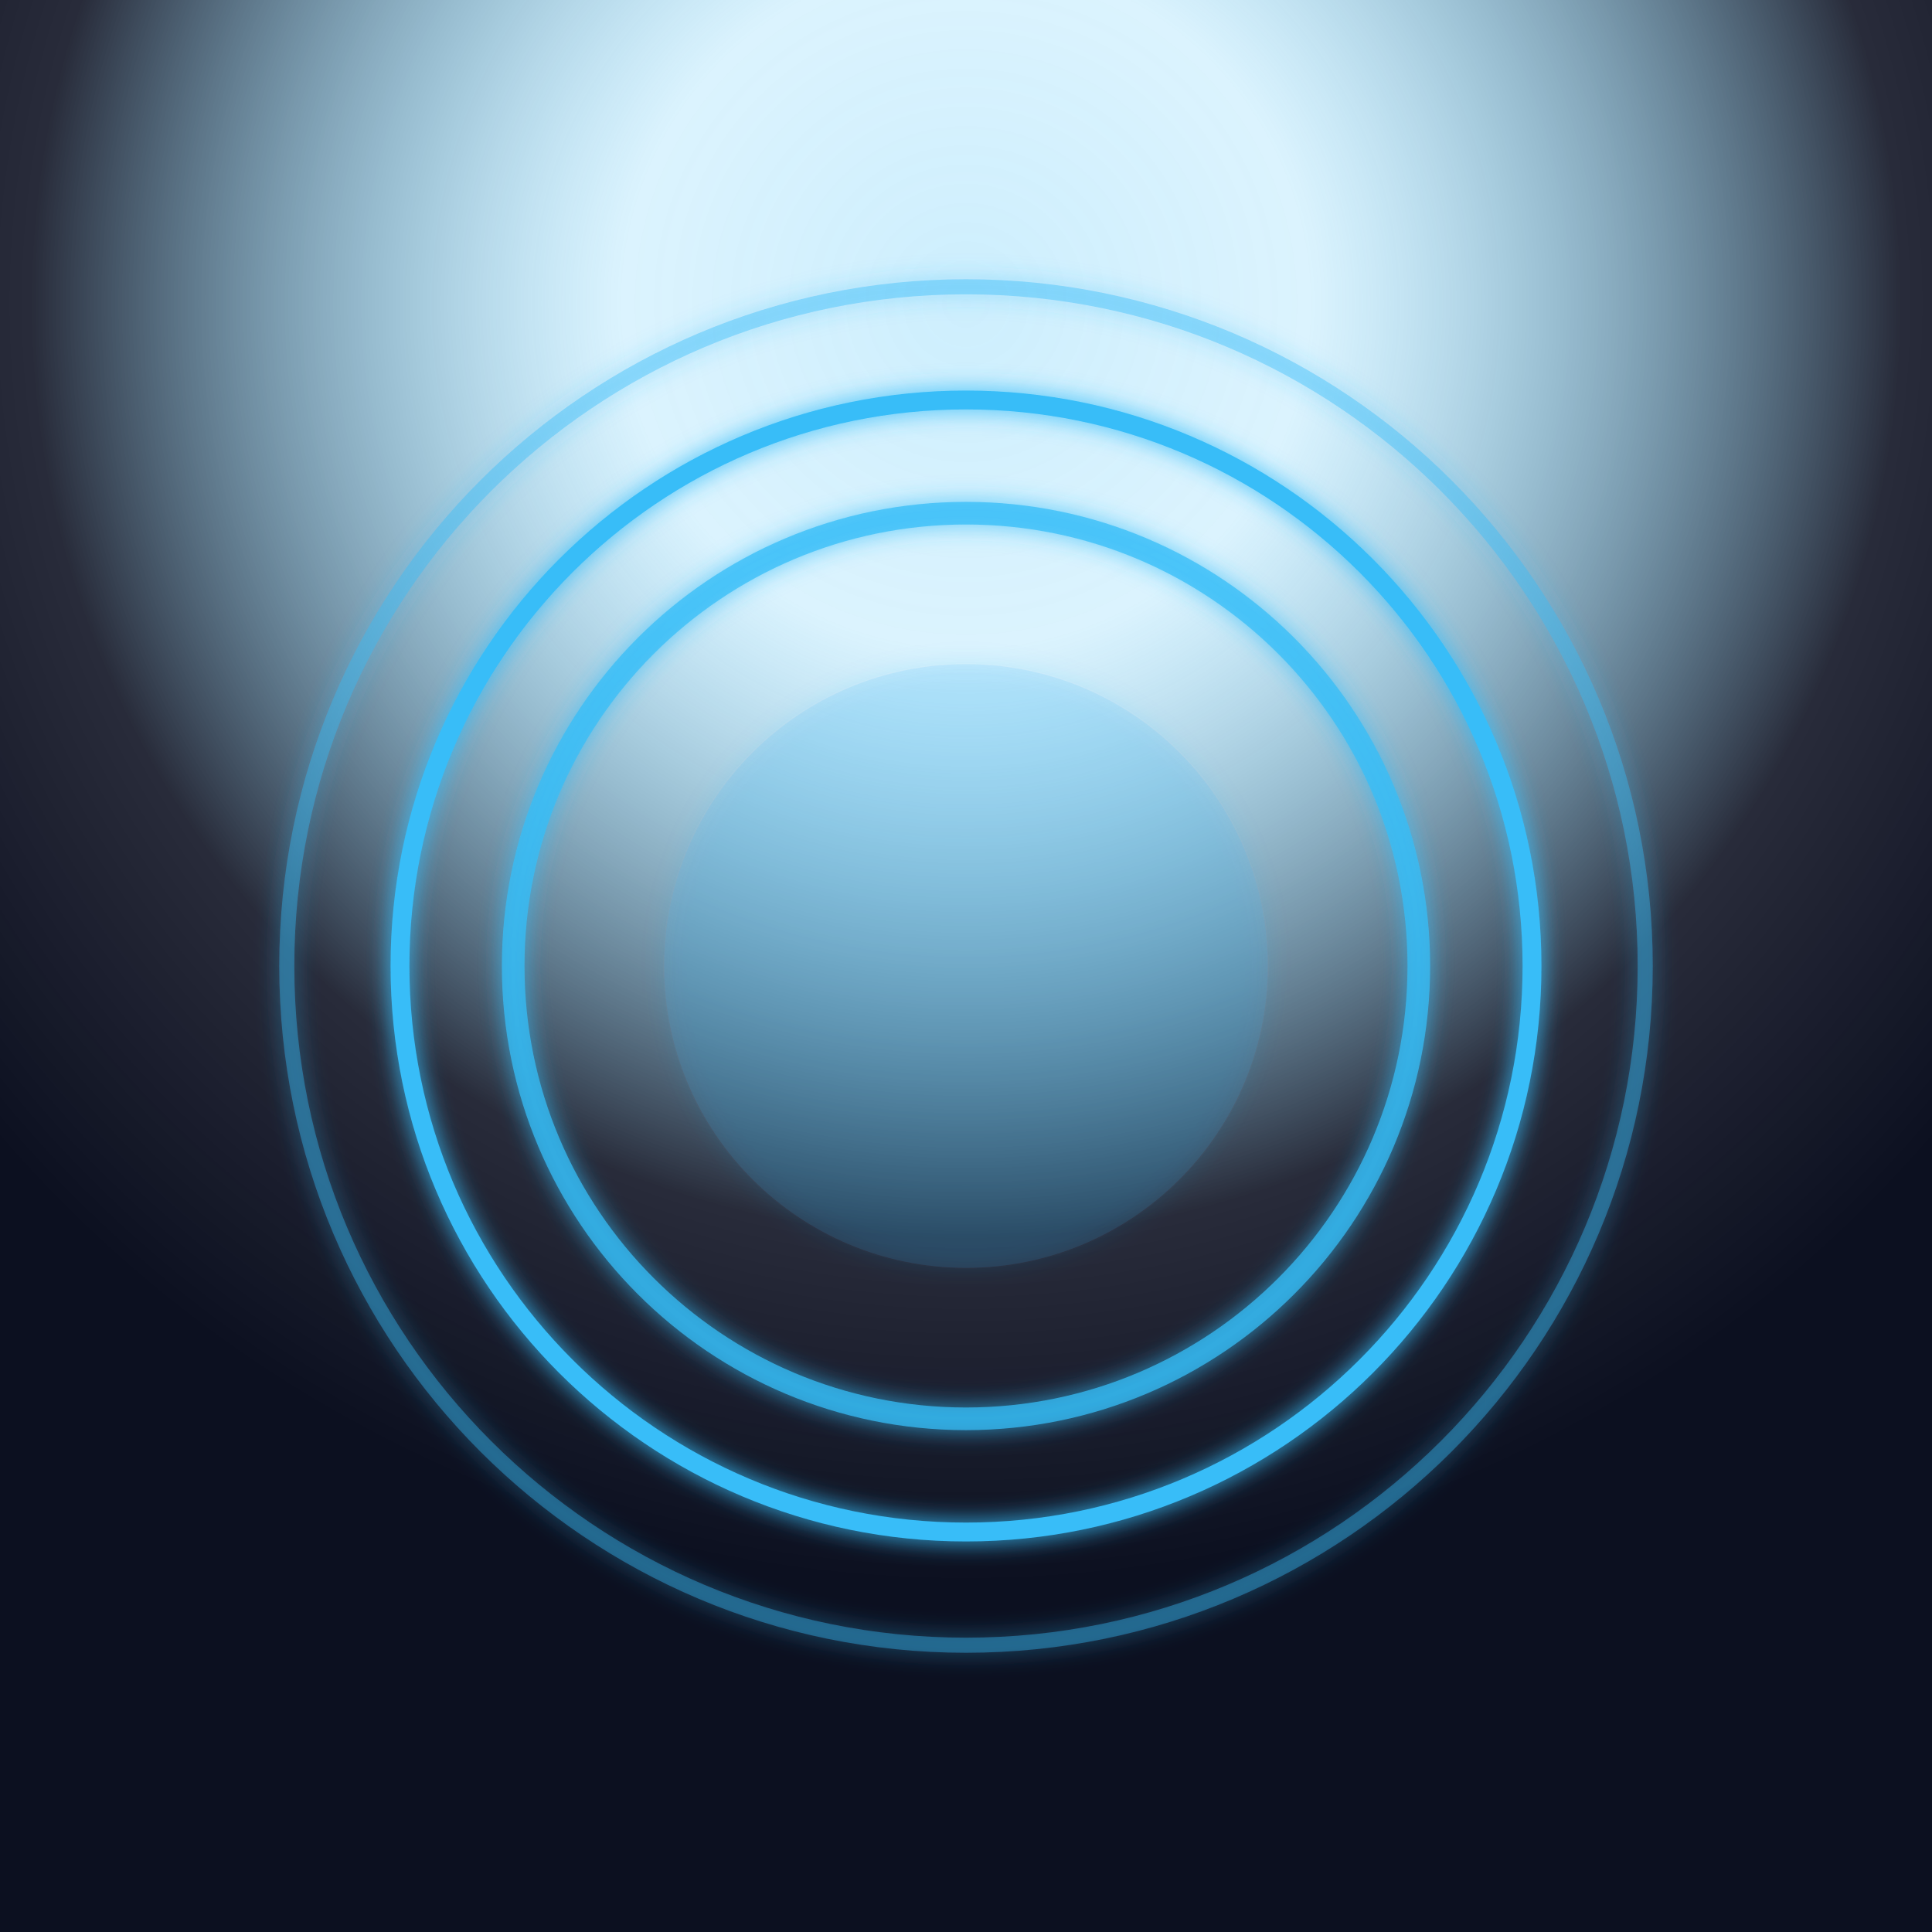
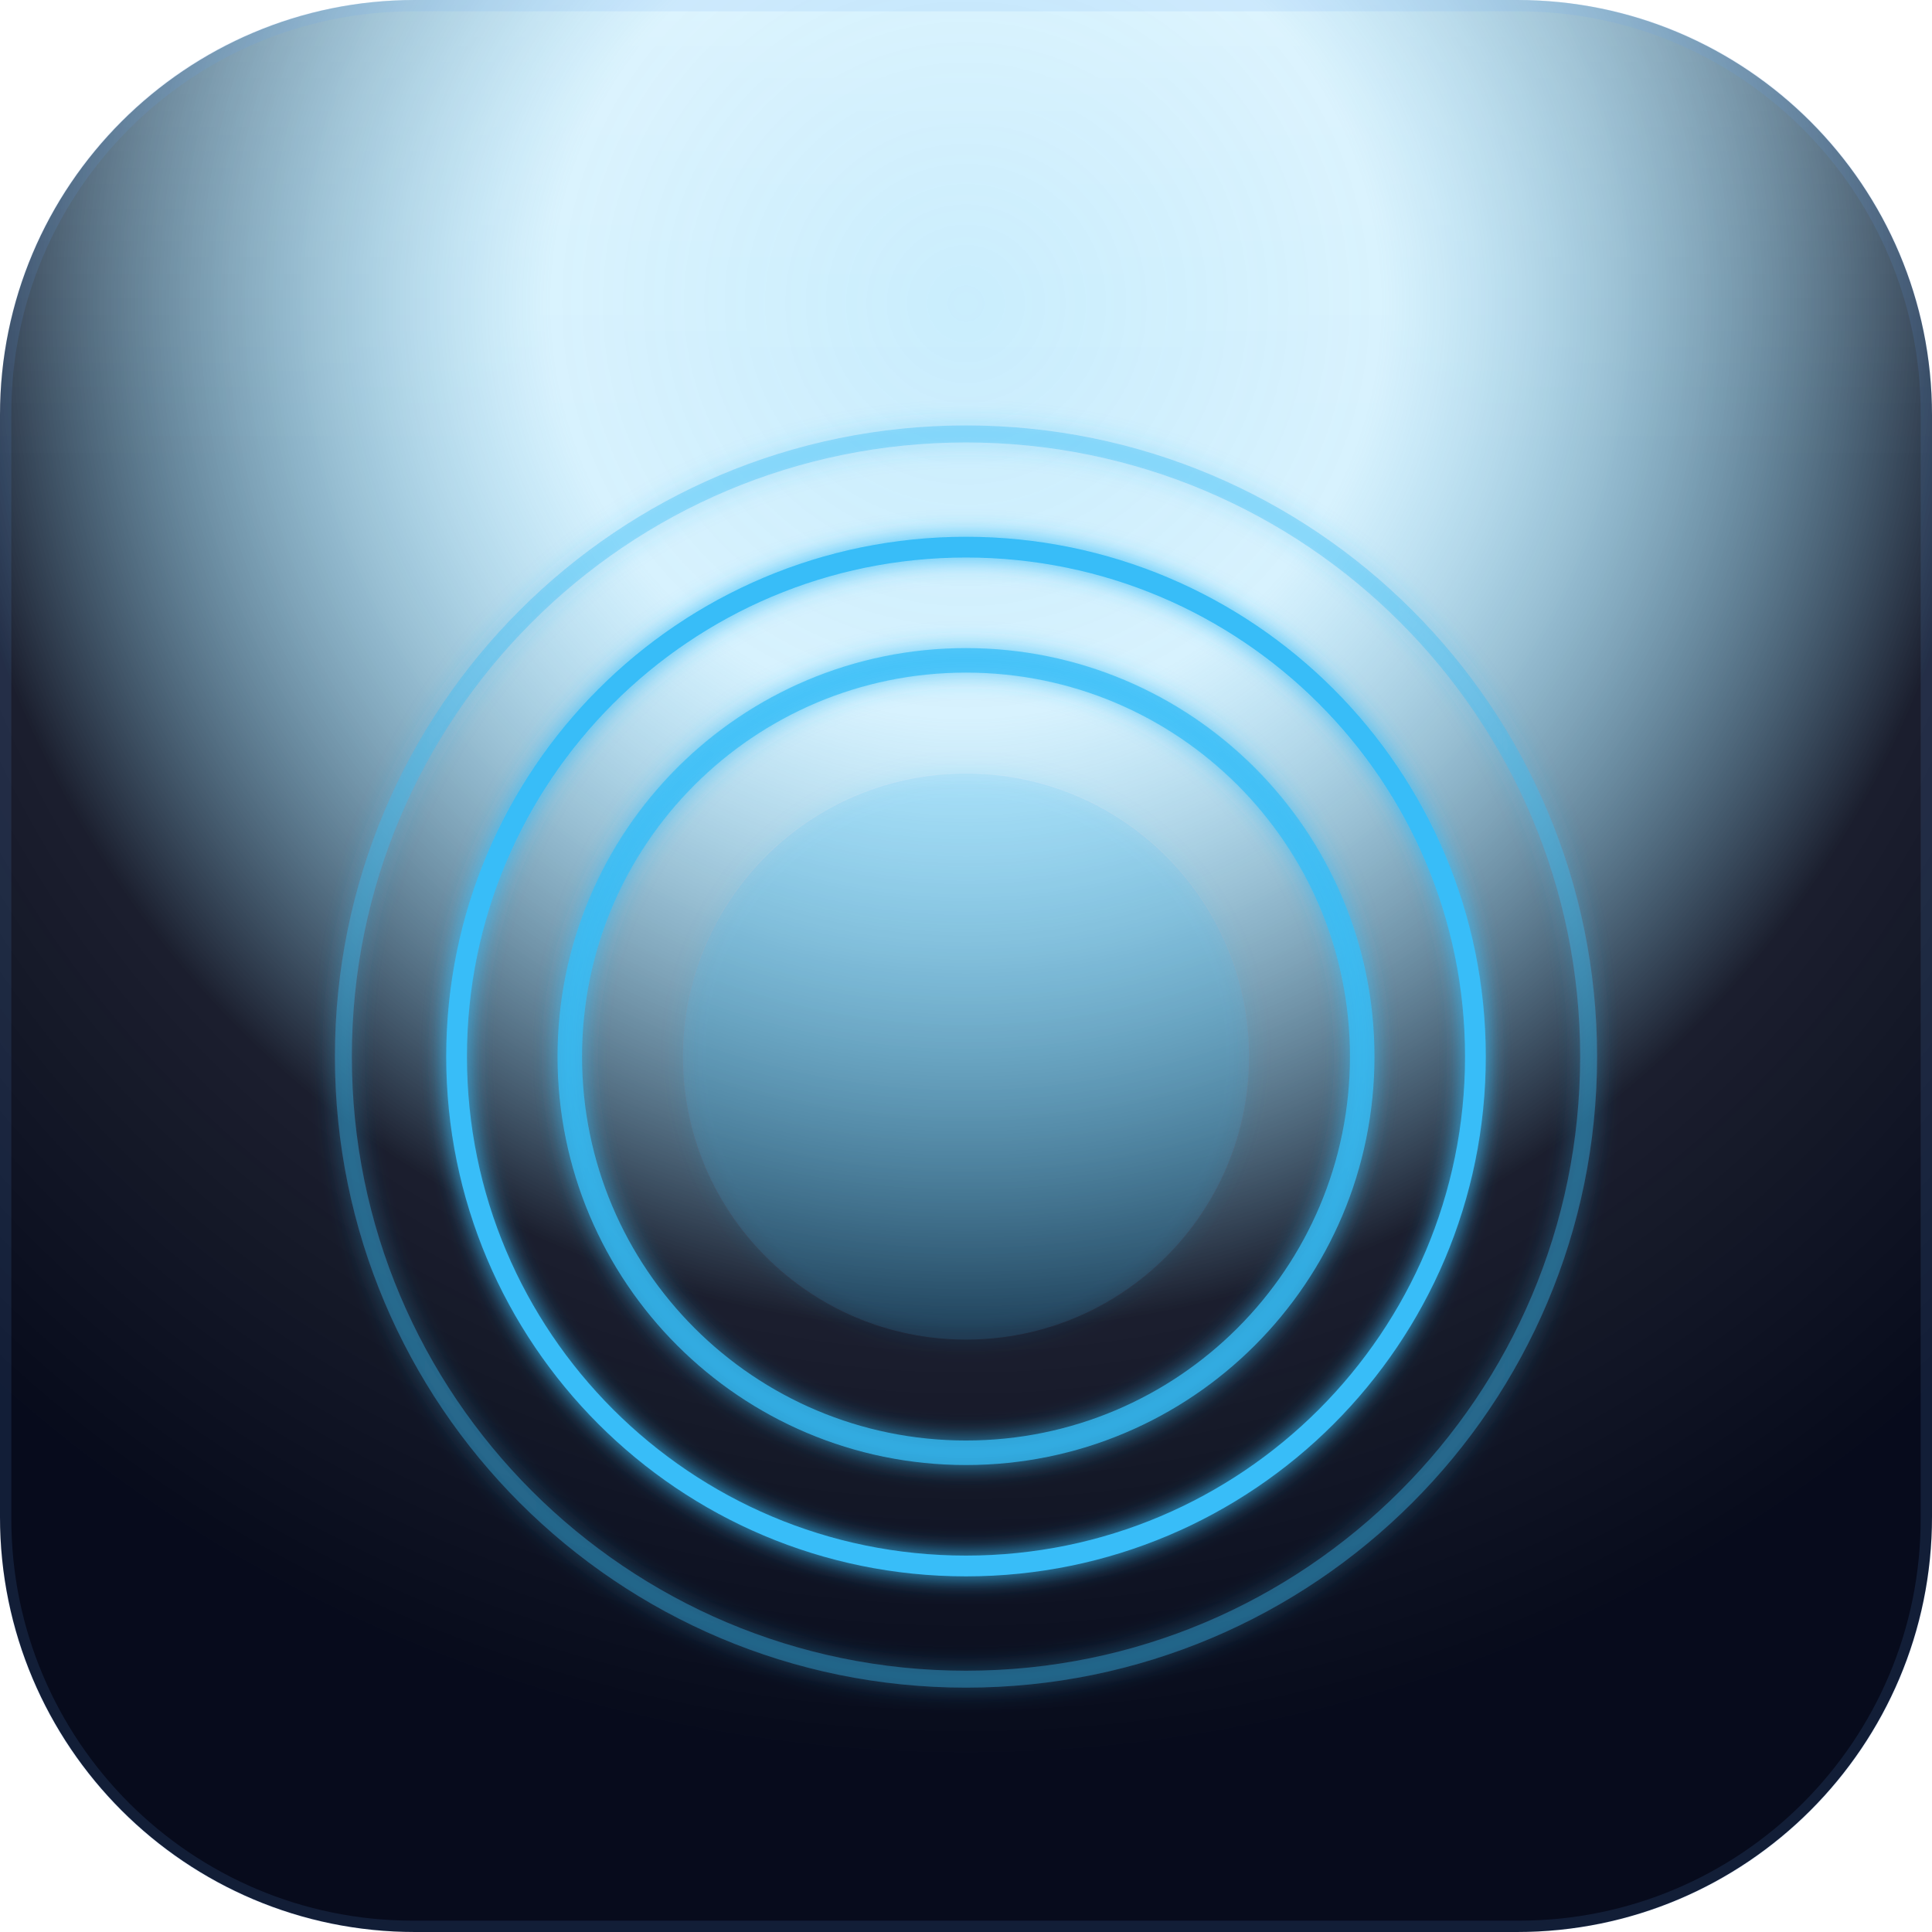
<svg xmlns="http://www.w3.org/2000/svg" width="1024" height="1024" viewBox="0 0 1024 1024">
  <defs>
-     <radialGradient id="bg" cx="50%" cy="16%" r="80%">
-       <stop offset="0%" stop-color="#38BDF8" stop-opacity="0.25" />
-       <stop offset="22%" stop-color="#38BDF8" stop-opacity="0.18" />
-       <stop offset="60%" stop-color="#020617" stop-opacity="0.85" />
-       <stop offset="82%" stop-color="#020617" stop-opacity="0.96" />
+     <radialGradient id="bg" cx="50%" cy="16%" r="85%">
+       <stop offset="0%" stop-color="#38BDF8" stop-opacity="0.28" />
+       <stop offset="25%" stop-color="#38BDF8" stop-opacity="0.20" />
+       <stop offset="62%" stop-color="#020617" stop-opacity="0.90" />
+       <stop offset="88%" stop-color="#020617" stop-opacity="0.98" />
    </radialGradient>
+     <linearGradient id="sheen" x1="0" y1="0" x2="0" y2="1">
+       <stop offset="0%" stop-color="#FFFFFF" stop-opacity="0.22" />
+       <stop offset="55%" stop-color="#FFFFFF" stop-opacity="0.0" />
+       <stop offset="100%" stop-color="#FFFFFF" stop-opacity="0.0" />
+     </linearGradient>
    <filter id="glow" x="-50%" y="-50%" width="200%" height="200%">
      <feGaussianBlur stdDeviation="6" result="b" />
      <feMerge>
        <feMergeNode in="b" />
        <feMergeNode in="SourceGraphic" />
      </feMerge>
    </filter>
+     <clipPath id="clip">
+       <rect x="0" y="0" width="1024" height="1024" rx="220" ry="220" />
+     </clipPath>
  </defs>
-   <rect width="1024" height="1024" fill="url(#bg)" />
-   <g filter="url(#glow)">
-     <circle cx="512" cy="512" r="360" fill="none" stroke="#38BDF866" stroke-width="8" />
-     <circle cx="512" cy="512" r="300" fill="none" stroke="#38BDF8" stroke-width="10" />
-     <circle cx="512" cy="512" r="240" fill="none" stroke="#38BDF8BF" stroke-width="12" />
+   <g clip-path="url(#clip)">
+     <rect width="1024" height="1024" fill="url(#bg)" />
+     <g opacity="0.55">
+       <path d="M0,0 H1024 V380 C780,460 244,460 0,380 Z" fill="url(#sheen)" />
+     </g>
+     <g filter="url(#glow)">
+       <circle cx="512" cy="560" r="330" fill="none" stroke="#38BDF85D" stroke-width="9" />
+       <circle cx="512" cy="560" r="270" fill="none" stroke="#38BDF8" stroke-width="11" />
+       <circle cx="512" cy="560" r="210" fill="none" stroke="#38BDF8BF" stroke-width="13" />
+     </g>
+     <circle cx="512" cy="560" r="150" fill="#38BDF81F" filter="url(#glow)" />
  </g>
-   <circle cx="512" cy="512" r="160" fill="#38BDF820" filter="url(#glow)" />
+   <rect x="3" y="3" width="1018" height="1018" rx="216" ry="216" fill="none" stroke="#60A5FA20" stroke-width="6" />
</svg>
